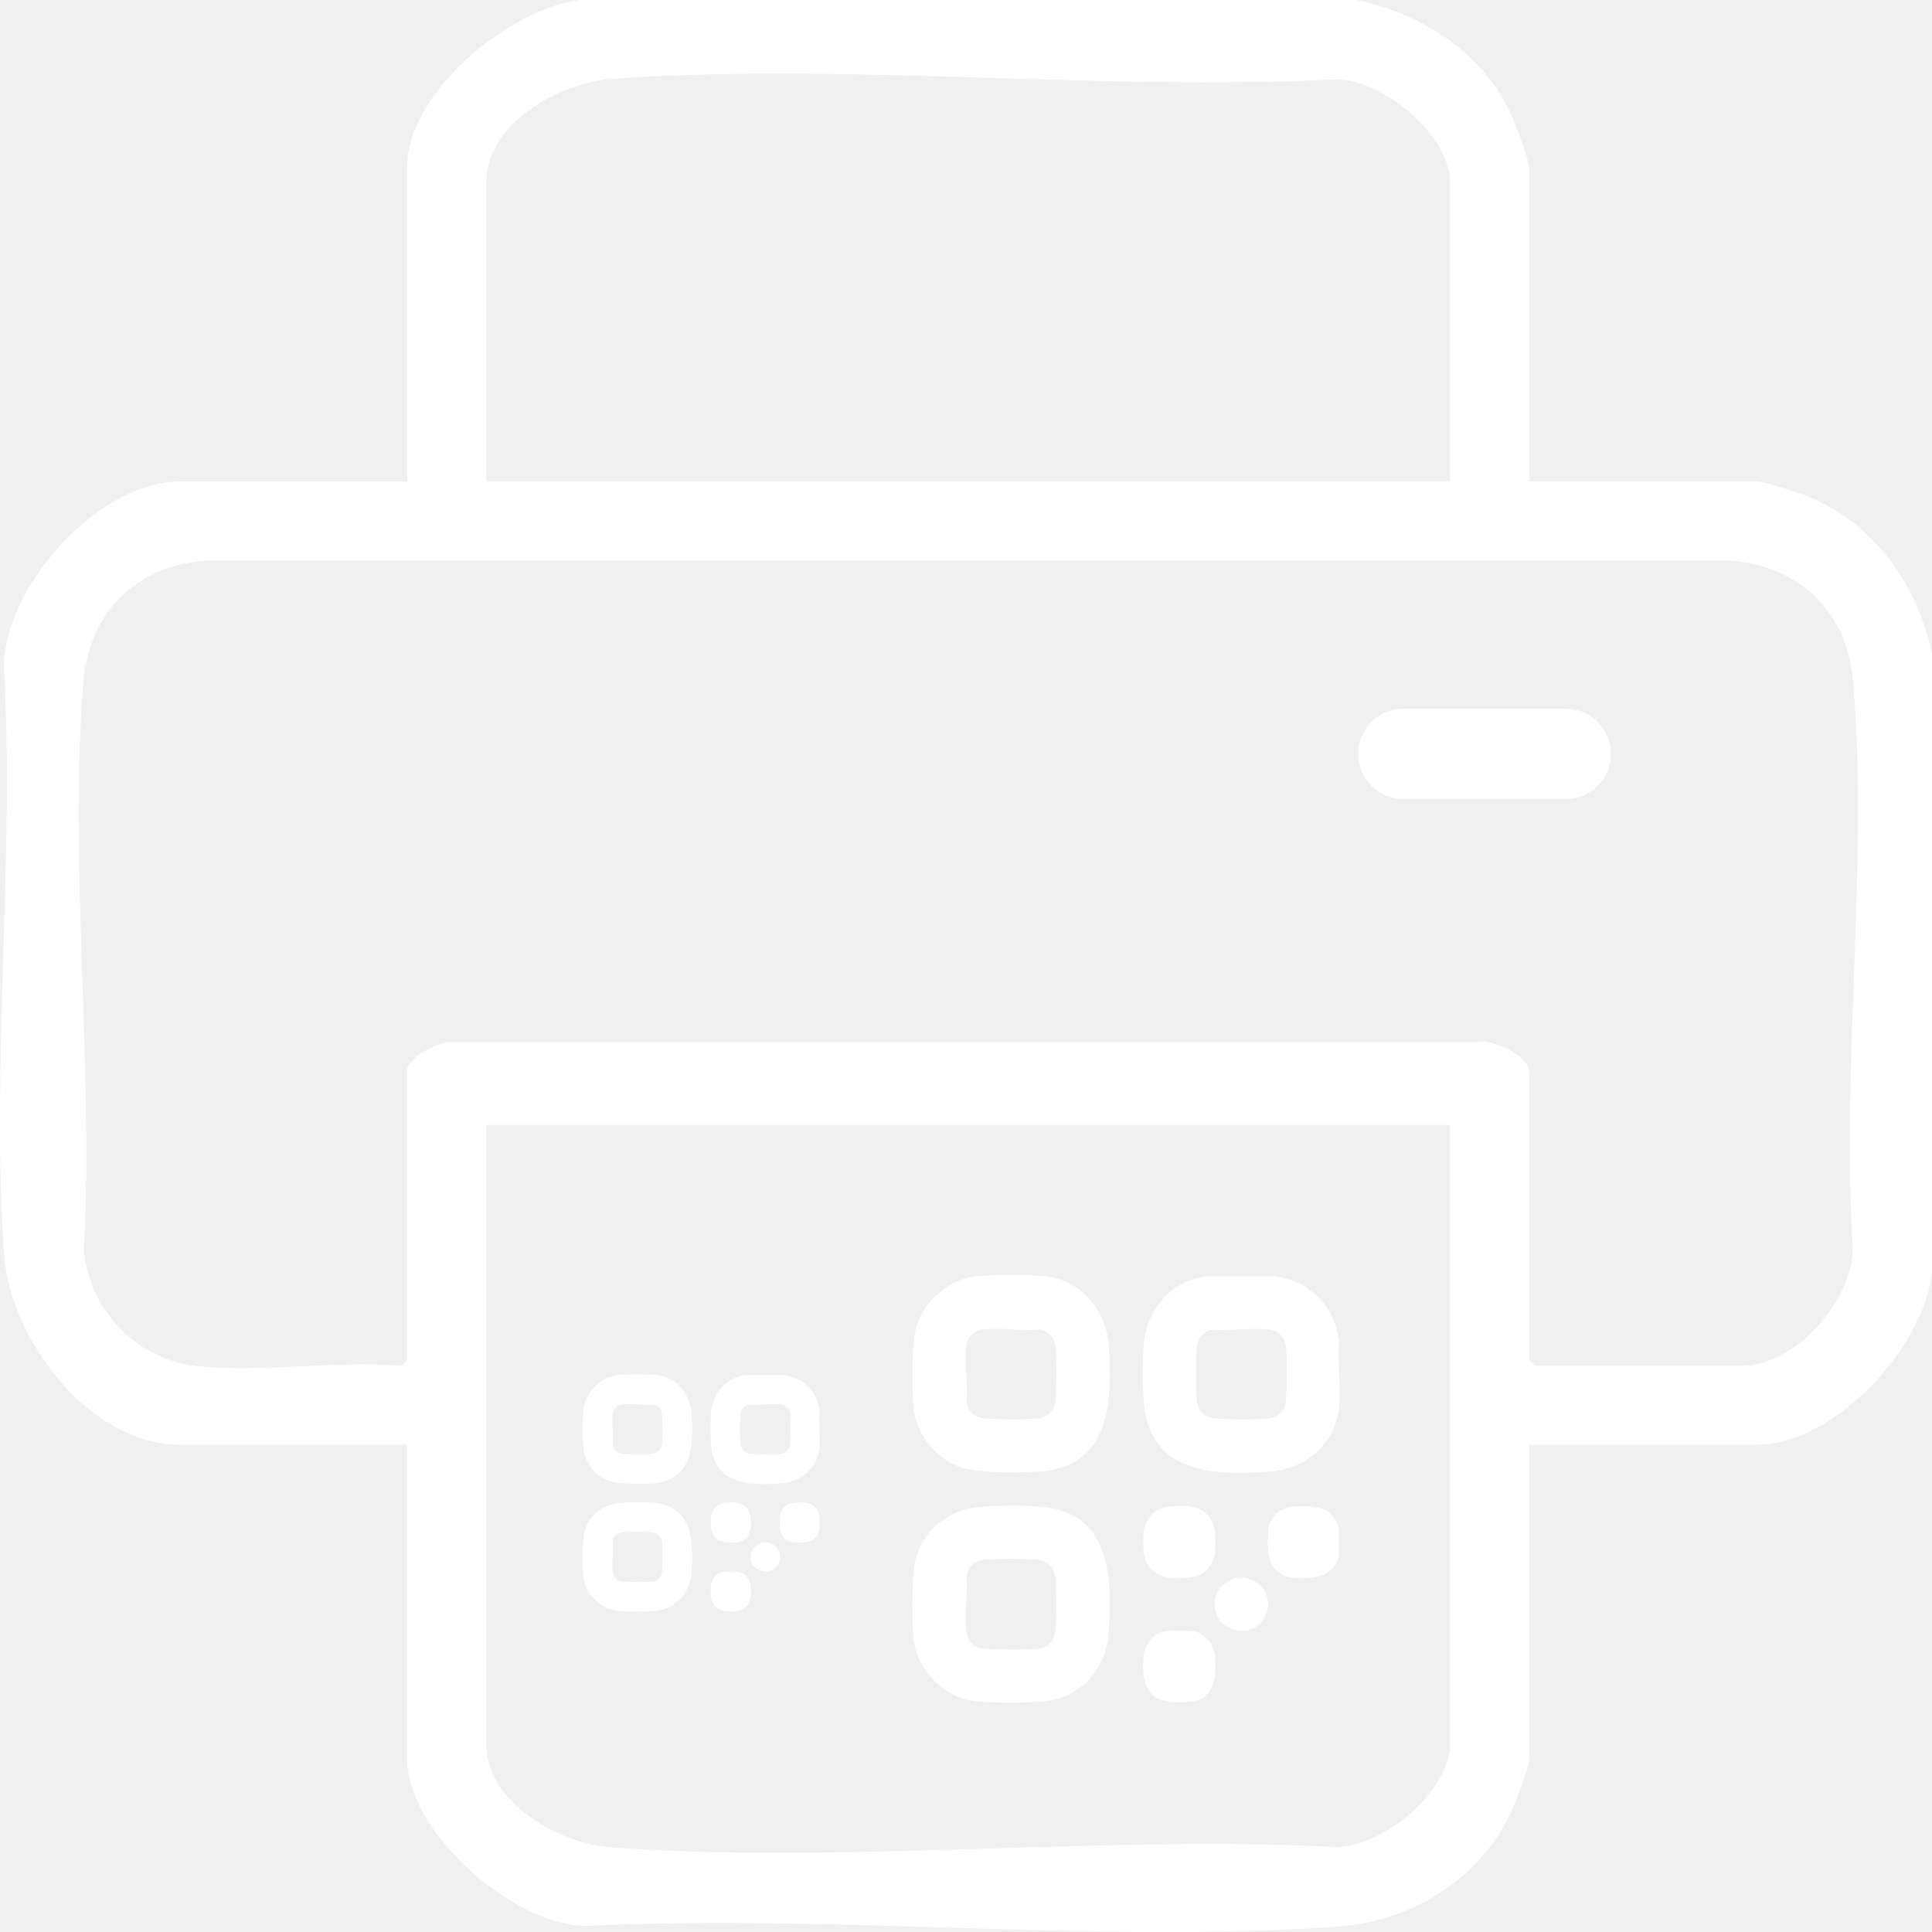
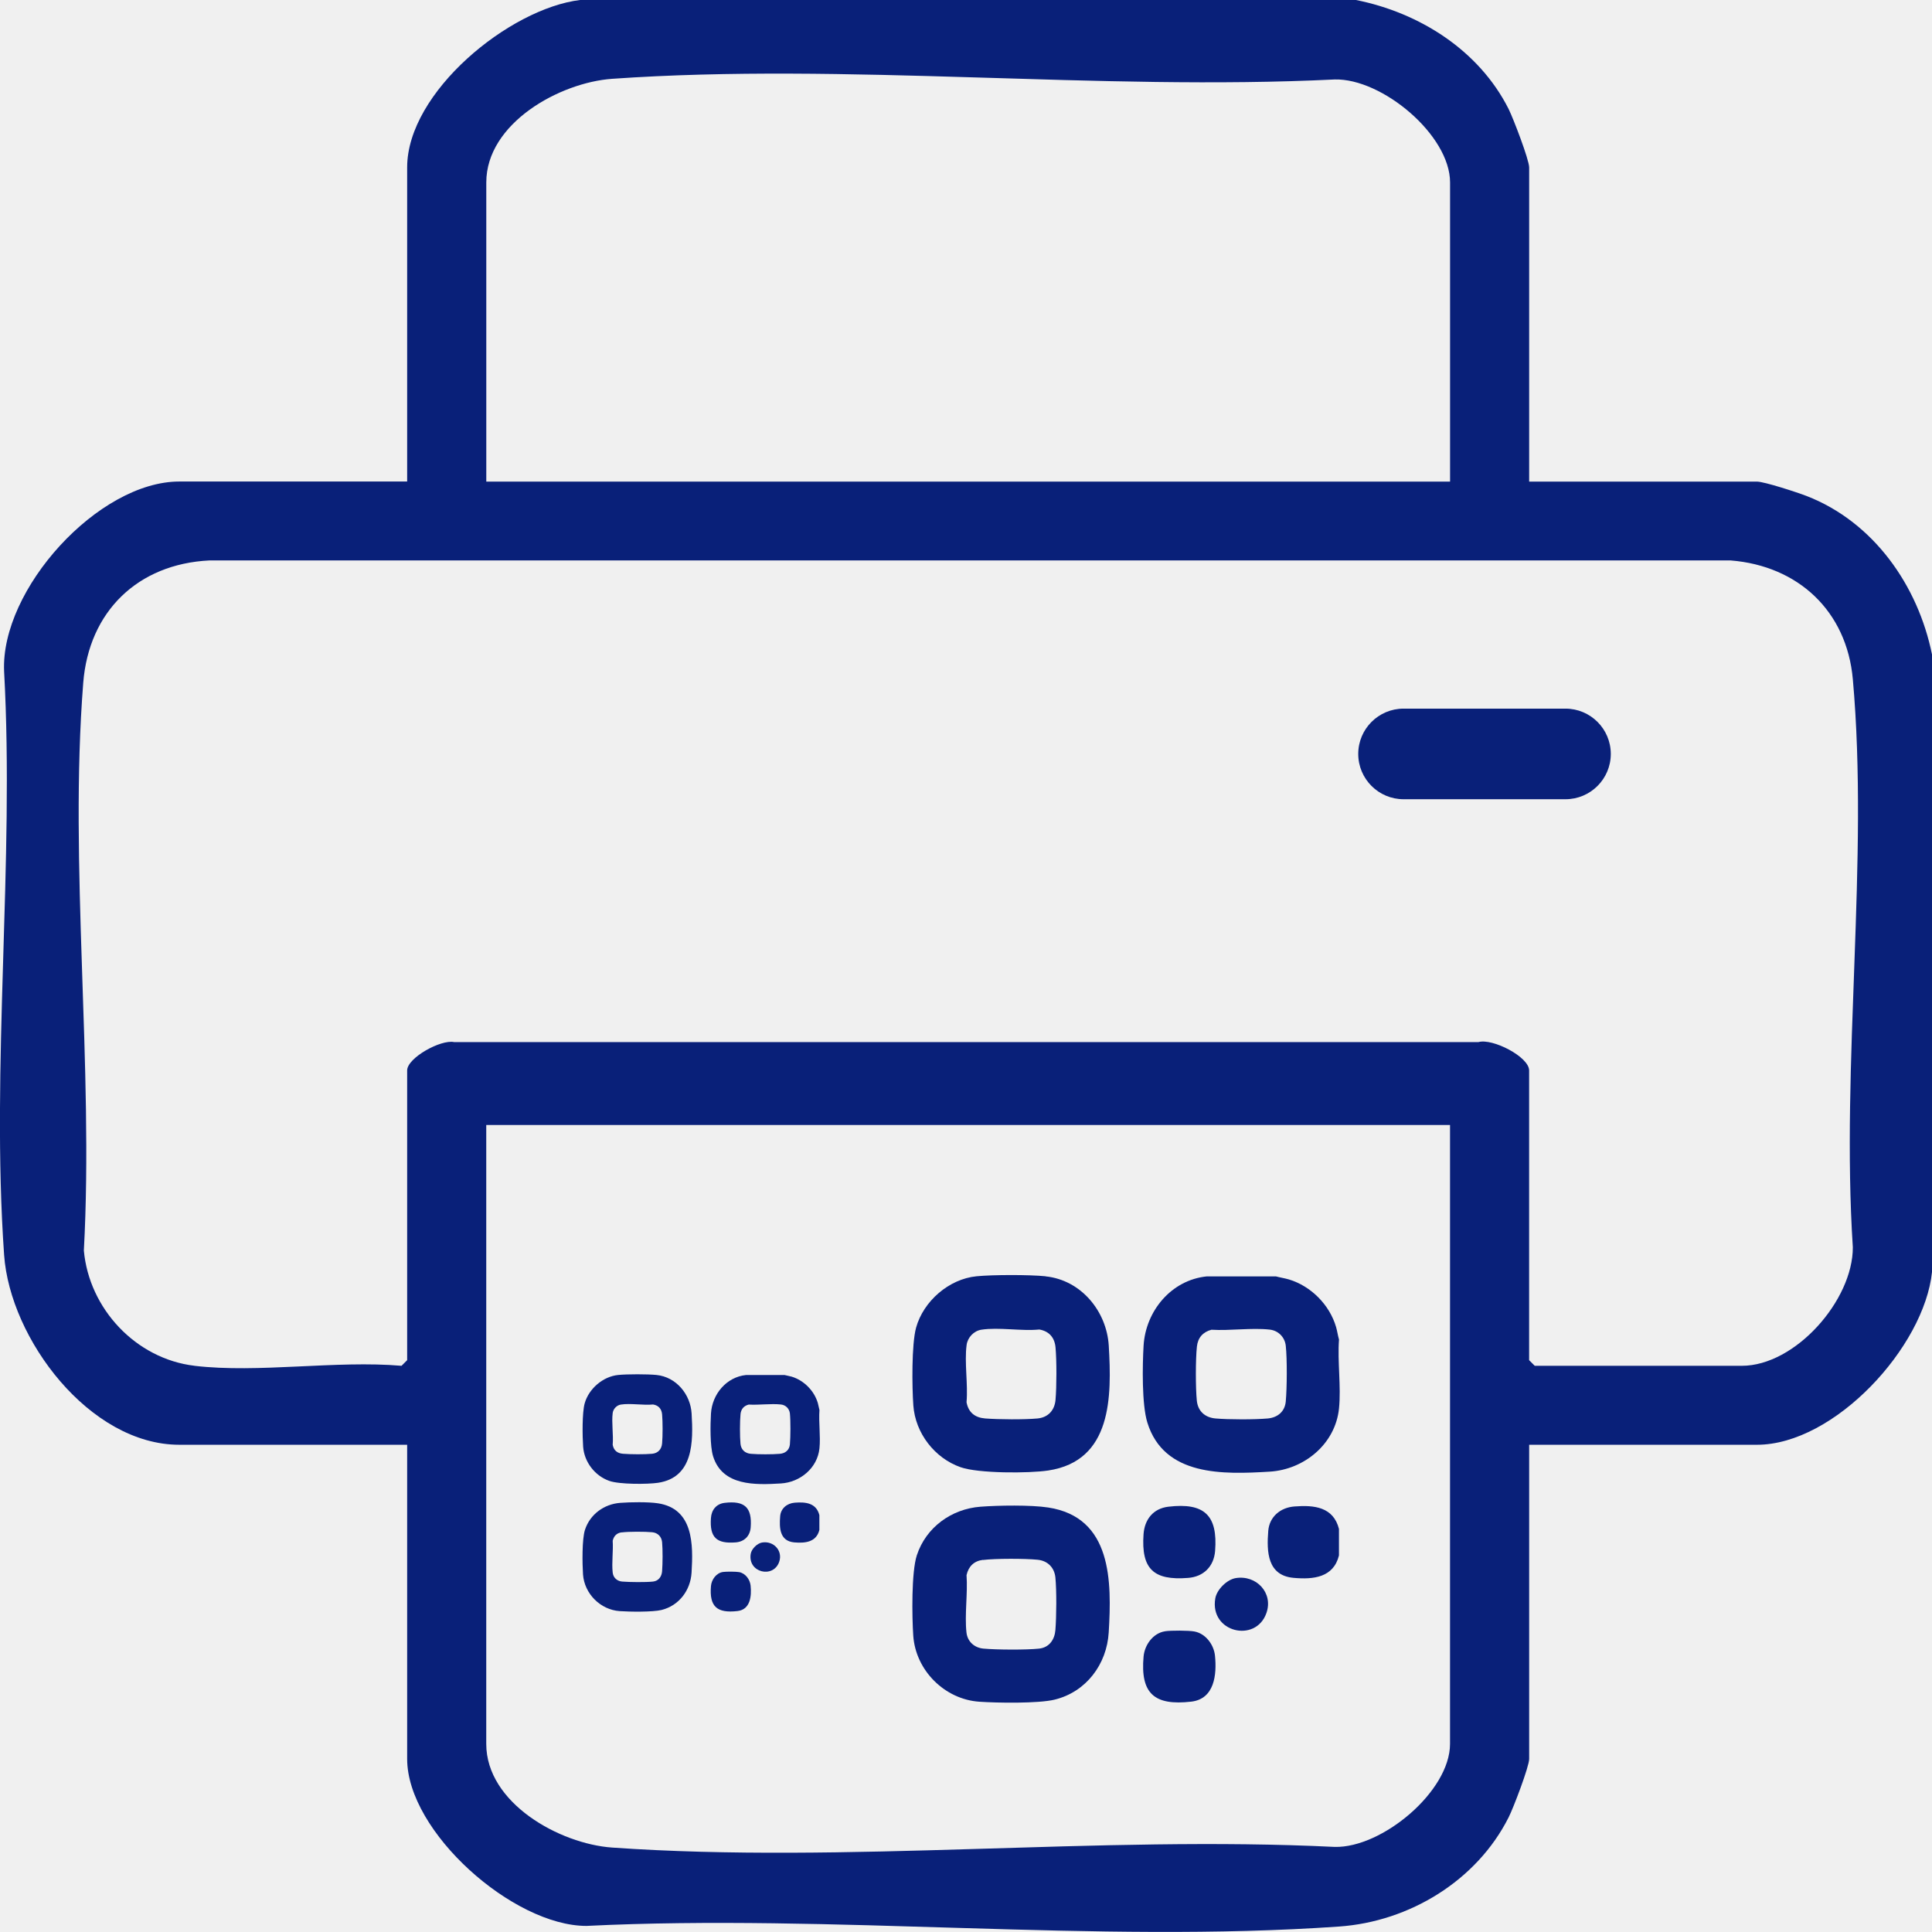
<svg xmlns="http://www.w3.org/2000/svg" width="47" height="47" viewBox="0 0 47 47" fill="none">
  <g clip-path="url(#clip0_421_1589)">
-     <path d="M32.986 2.10886e-06C34.53 0.307 35.979 1.222 36.7 2.651C36.813 2.878 37.2 3.886 37.2 4.073V11.716H42.742C42.92 11.716 43.728 11.98 43.949 12.066C45.579 12.698 46.662 14.246 47.001 15.926V30.937C46.816 32.768 44.625 35.147 42.742 35.147H37.2V42.79C37.2 42.977 36.815 43.986 36.7 44.212C35.924 45.752 34.287 46.747 32.578 46.867C26.655 47.281 20.241 46.557 14.267 46.852C12.482 46.852 9.905 44.564 9.905 42.79V35.147H4.363C2.179 35.147 0.243 32.571 0.1 30.529C-0.223 25.933 0.354 20.968 0.1 16.333C0.01 14.335 2.392 11.714 4.363 11.714H9.905V4.072C9.905 2.241 12.394 0.205 14.118 -0.001H32.986V2.10886e-06ZM35.276 11.716V4.439C35.276 3.284 33.623 1.906 32.472 1.933C26.738 2.216 20.578 1.519 14.894 1.917C13.615 2.007 11.83 2.998 11.83 4.439V11.716H35.278H35.276ZM4.73 33.226C6.284 33.41 8.176 33.089 9.768 33.226L9.905 33.089V26.041C9.905 25.735 10.725 25.282 11.047 25.351H35.967C36.308 25.253 37.199 25.71 37.199 26.041V33.089L37.336 33.226H42.373C43.677 33.226 45.079 31.628 45.074 30.342C44.784 25.884 45.468 20.921 45.074 16.523C44.926 14.866 43.744 13.764 42.102 13.634H5.093C3.353 13.72 2.162 14.874 2.025 16.61C1.676 21.043 2.283 25.941 2.04 30.422C2.167 31.836 3.304 33.056 4.73 33.225V33.226ZM35.276 27.368H11.829V42.424C11.829 43.865 13.614 44.856 14.892 44.946C20.578 45.344 26.737 44.648 32.471 44.93C33.622 44.957 35.275 43.579 35.275 42.424V27.368H35.276Z" fill="white" />
-     <path d="M19.081 33.449C19.14 33.465 19.2 33.473 19.259 33.49C19.557 33.58 19.809 33.834 19.896 34.134C19.912 34.189 19.919 34.246 19.935 34.302C19.913 34.601 19.965 34.941 19.935 35.234C19.886 35.714 19.465 36.06 18.998 36.088C18.371 36.126 17.572 36.153 17.347 35.425C17.271 35.179 17.28 34.653 17.296 34.387C17.324 33.918 17.67 33.499 18.15 33.45H19.082L19.081 33.449ZM18.214 34.169C18.096 34.2 18.029 34.277 18.015 34.398C17.997 34.569 17.997 34.954 18.014 35.125C18.029 35.268 18.124 35.355 18.266 35.367C18.445 35.383 18.796 35.383 18.974 35.367C19.106 35.355 19.203 35.275 19.216 35.138C19.232 34.958 19.234 34.563 19.216 34.386C19.203 34.268 19.114 34.179 18.997 34.167C18.753 34.141 18.462 34.184 18.214 34.169Z" fill="white" />
-     <path d="M15.971 33.449C16.451 33.498 16.797 33.92 16.825 34.386C16.866 35.072 16.872 35.942 16.008 36.072C15.747 36.111 15.064 36.112 14.823 36.026C14.472 35.903 14.213 35.567 14.186 35.194C14.168 34.946 14.16 34.367 14.223 34.142C14.322 33.785 14.667 33.486 15.039 33.449C15.259 33.427 15.751 33.427 15.971 33.449ZM15.104 34.169C15.002 34.185 14.919 34.274 14.905 34.374C14.875 34.611 14.926 34.905 14.905 35.147C14.93 35.287 15.019 35.355 15.157 35.366C15.338 35.381 15.687 35.383 15.865 35.366C16.008 35.352 16.095 35.256 16.107 35.114C16.123 34.936 16.123 34.585 16.107 34.407C16.095 34.275 16.021 34.189 15.888 34.167C15.647 34.191 15.337 34.132 15.105 34.169H15.104Z" fill="white" />
-     <path d="M19.933 36.859V37.219C19.859 37.517 19.587 37.545 19.322 37.522C18.967 37.49 18.956 37.171 18.979 36.887C18.994 36.695 19.145 36.571 19.333 36.556C19.599 36.535 19.858 36.562 19.933 36.859Z" fill="white" />
-     <path d="M15.092 36.56C15.336 36.541 15.771 36.535 16.006 36.571C16.87 36.703 16.865 37.569 16.824 38.257C16.798 38.687 16.52 39.06 16.093 39.166C15.874 39.219 15.316 39.211 15.076 39.194C14.606 39.162 14.216 38.77 14.183 38.301C14.166 38.047 14.156 37.443 14.231 37.215C14.355 36.837 14.697 36.589 15.091 36.56H15.092ZM15.126 37.277C15.005 37.292 14.932 37.365 14.905 37.483C14.922 37.729 14.878 38.015 14.905 38.256C14.918 38.38 15.011 38.464 15.135 38.475C15.311 38.49 15.715 38.494 15.887 38.475C16.024 38.459 16.097 38.352 16.107 38.223C16.121 38.042 16.124 37.693 16.107 37.516C16.093 37.38 16.001 37.288 15.866 37.275C15.697 37.258 15.294 37.257 15.128 37.279L15.126 37.277Z" fill="white" />
-     <path d="M17.63 36.56C18.114 36.502 18.3 36.672 18.262 37.158C18.246 37.367 18.106 37.506 17.897 37.522C17.43 37.559 17.262 37.401 17.295 36.931C17.308 36.732 17.425 36.584 17.63 36.56Z" fill="white" />
-     <path d="M17.585 38.242C17.662 38.23 17.904 38.231 17.981 38.245C18.134 38.273 18.244 38.423 18.26 38.572C18.287 38.827 18.254 39.157 17.941 39.192C17.444 39.25 17.252 39.085 17.296 38.582C17.31 38.427 17.423 38.268 17.585 38.242Z" fill="white" />
-     <path d="M18.539 37.525C18.819 37.478 19.05 37.724 18.955 37.996C18.812 38.405 18.186 38.258 18.263 37.8C18.283 37.681 18.419 37.545 18.539 37.525Z" fill="white" />
-     <path d="M31.036 31.05C31.141 31.079 31.249 31.094 31.355 31.125C31.894 31.287 32.346 31.744 32.503 32.283C32.532 32.384 32.545 32.486 32.574 32.587C32.534 33.123 32.628 33.737 32.574 34.264C32.486 35.128 31.727 35.751 30.887 35.801C29.758 35.869 28.32 35.919 27.912 34.608C27.775 34.165 27.792 33.219 27.82 32.737C27.87 31.893 28.494 31.138 29.358 31.051H31.037L31.036 31.05ZM29.473 32.348C29.262 32.404 29.14 32.543 29.117 32.76C29.084 33.069 29.084 33.762 29.115 34.071C29.14 34.329 29.313 34.484 29.569 34.507C29.892 34.535 30.522 34.536 30.844 34.507C31.082 34.484 31.257 34.34 31.279 34.093C31.309 33.769 31.314 33.057 31.279 32.738C31.256 32.528 31.096 32.367 30.885 32.345C30.447 32.297 29.921 32.376 29.475 32.349L29.473 32.348Z" fill="white" />
-     <path d="M25.434 31.05C26.298 31.137 26.922 31.897 26.973 32.736C27.046 33.972 27.056 35.539 25.5 35.773C25.032 35.844 23.801 35.846 23.368 35.693C22.736 35.471 22.268 34.865 22.219 34.192C22.187 33.746 22.174 32.704 22.286 32.297C22.465 31.654 23.085 31.113 23.757 31.048C24.153 31.009 25.039 31.008 25.436 31.048L25.434 31.05ZM23.872 32.348C23.689 32.378 23.539 32.537 23.515 32.719C23.458 33.143 23.552 33.675 23.513 34.112C23.559 34.362 23.718 34.487 23.967 34.507C24.293 34.532 24.921 34.537 25.242 34.507C25.5 34.481 25.656 34.308 25.678 34.053C25.706 33.73 25.707 33.1 25.678 32.779C25.656 32.54 25.524 32.385 25.284 32.343C24.849 32.387 24.292 32.282 23.873 32.348H23.872Z" fill="white" />
-     <path d="M32.573 37.193V37.84C32.44 38.378 31.95 38.428 31.471 38.385C30.832 38.328 30.812 37.754 30.853 37.243C30.88 36.897 31.151 36.673 31.49 36.648C31.97 36.61 32.436 36.659 32.573 37.194V37.193Z" fill="white" />
-     <path d="M23.852 36.654C24.29 36.621 25.074 36.608 25.499 36.673C27.055 36.911 27.046 38.471 26.972 39.711C26.926 40.487 26.424 41.159 25.657 41.347C25.262 41.444 24.258 41.428 23.825 41.398C22.98 41.341 22.275 40.636 22.217 39.791C22.186 39.333 22.17 38.245 22.304 37.835C22.528 37.155 23.145 36.708 23.852 36.654ZM23.912 37.947C23.694 37.974 23.562 38.105 23.513 38.318C23.545 38.761 23.464 39.277 23.511 39.711C23.535 39.935 23.703 40.085 23.924 40.106C24.241 40.135 24.968 40.14 25.28 40.106C25.527 40.078 25.657 39.886 25.675 39.652C25.701 39.327 25.706 38.7 25.675 38.378C25.651 38.133 25.486 37.968 25.241 37.944C24.936 37.913 24.213 37.912 23.912 37.95V37.947Z" fill="white" />
-     <path d="M28.422 36.654C29.293 36.55 29.628 36.857 29.56 37.73C29.53 38.108 29.28 38.357 28.903 38.386C28.061 38.453 27.76 38.168 27.819 37.324C27.844 36.964 28.054 36.698 28.422 36.654Z" fill="white" />
-     <path d="M28.34 39.684C28.48 39.662 28.917 39.663 29.055 39.689C29.33 39.739 29.53 40.01 29.557 40.278C29.604 40.737 29.546 41.33 28.98 41.396C28.085 41.499 27.738 41.203 27.82 40.297C27.846 40.017 28.049 39.73 28.34 39.685V39.684Z" fill="white" />
-     <path d="M30.059 38.391C30.563 38.307 30.981 38.751 30.808 39.241C30.55 39.977 29.424 39.712 29.564 38.887C29.599 38.673 29.844 38.428 30.059 38.391Z" fill="white" />
-     <path d="M38.083 17.239H34.145C33.536 17.239 33.042 17.733 33.042 18.341C33.042 18.949 33.536 19.443 34.145 19.443H38.083C38.692 19.443 39.186 18.949 39.186 18.341C39.186 17.733 38.692 17.239 38.083 17.239Z" fill="white" />
+     <path d="M32.986 2.10886e-06C34.53 0.307 35.979 1.222 36.7 2.651C36.813 2.878 37.2 3.886 37.2 4.073V11.716H42.742C42.92 11.716 43.728 11.98 43.949 12.066C45.579 12.698 46.662 14.246 47.001 15.926V30.937C46.816 32.768 44.625 35.147 42.742 35.147H37.2V42.79C37.2 42.977 36.815 43.986 36.7 44.212C35.924 45.752 34.287 46.747 32.578 46.867C26.655 47.281 20.241 46.557 14.267 46.852C12.482 46.852 9.905 44.564 9.905 42.79V35.147H4.363C2.179 35.147 0.243 32.571 0.1 30.529C-0.223 25.933 0.354 20.968 0.1 16.333C0.01 14.335 2.392 11.714 4.363 11.714H9.905V4.072C9.905 2.241 12.394 0.205 14.118 -0.001H32.986V2.10886e-06ZM35.276 11.716V4.439C35.276 3.284 33.623 1.906 32.472 1.933C26.738 2.216 20.578 1.519 14.894 1.917C13.615 2.007 11.83 2.998 11.83 4.439V11.716H35.278H35.276ZM4.73 33.226C6.284 33.41 8.176 33.089 9.768 33.226L9.905 33.089V26.041C9.905 25.735 10.725 25.282 11.047 25.351H35.967C36.308 25.253 37.199 25.71 37.199 26.041V33.089L37.336 33.226H42.373C43.677 33.226 45.079 31.628 45.074 30.342C44.784 25.884 45.468 20.921 45.074 16.523C44.926 14.866 43.744 13.764 42.102 13.634H5.093C3.353 13.72 2.162 14.874 2.025 16.61C1.676 21.043 2.283 25.941 2.04 30.422C2.167 31.836 3.304 33.056 4.73 33.225V33.226ZM35.276 27.368H11.829V42.424C11.829 43.865 13.614 44.856 14.892 44.946C20.578 45.344 26.737 44.648 32.471 44.93C33.622 44.957 35.275 43.579 35.275 42.424V27.368H35.276Z" fill="#092079" />
+     <path d="M19.081 33.449C19.14 33.465 19.2 33.473 19.259 33.49C19.557 33.58 19.809 33.834 19.896 34.134C19.912 34.189 19.919 34.246 19.935 34.302C19.913 34.601 19.965 34.941 19.935 35.234C19.886 35.714 19.465 36.06 18.998 36.088C18.371 36.126 17.572 36.153 17.347 35.425C17.271 35.179 17.28 34.653 17.296 34.387C17.324 33.918 17.67 33.499 18.15 33.45H19.082L19.081 33.449ZM18.214 34.169C18.096 34.2 18.029 34.277 18.015 34.398C17.997 34.569 17.997 34.954 18.014 35.125C18.029 35.268 18.124 35.355 18.266 35.367C18.445 35.383 18.796 35.383 18.974 35.367C19.106 35.355 19.203 35.275 19.216 35.138C19.232 34.958 19.234 34.563 19.216 34.386C19.203 34.268 19.114 34.179 18.997 34.167C18.753 34.141 18.462 34.184 18.214 34.169Z" fill="#092079" />
+     <path d="M15.971 33.449C16.451 33.498 16.797 33.92 16.825 34.386C16.866 35.072 16.872 35.942 16.008 36.072C15.747 36.111 15.064 36.112 14.823 36.026C14.472 35.903 14.213 35.567 14.186 35.194C14.168 34.946 14.16 34.367 14.223 34.142C14.322 33.785 14.667 33.486 15.039 33.449C15.259 33.427 15.751 33.427 15.971 33.449ZM15.104 34.169C15.002 34.185 14.919 34.274 14.905 34.374C14.875 34.611 14.926 34.905 14.905 35.147C14.93 35.287 15.019 35.355 15.157 35.366C15.338 35.381 15.687 35.383 15.865 35.366C16.008 35.352 16.095 35.256 16.107 35.114C16.123 34.936 16.123 34.585 16.107 34.407C16.095 34.275 16.021 34.189 15.888 34.167C15.647 34.191 15.337 34.132 15.105 34.169H15.104Z" fill="#092079" />
+     <path d="M19.933 36.859V37.219C19.859 37.517 19.587 37.545 19.322 37.522C18.967 37.49 18.956 37.171 18.979 36.887C18.994 36.695 19.145 36.571 19.333 36.556C19.599 36.535 19.858 36.562 19.933 36.859Z" fill="#092079" />
+     <path d="M15.092 36.56C15.336 36.541 15.771 36.535 16.006 36.571C16.87 36.703 16.865 37.569 16.824 38.257C16.798 38.687 16.52 39.06 16.093 39.166C15.874 39.219 15.316 39.211 15.076 39.194C14.606 39.162 14.216 38.77 14.183 38.301C14.166 38.047 14.156 37.443 14.231 37.215C14.355 36.837 14.697 36.589 15.091 36.56H15.092ZM15.126 37.277C15.005 37.292 14.932 37.365 14.905 37.483C14.922 37.729 14.878 38.015 14.905 38.256C14.918 38.38 15.011 38.464 15.135 38.475C15.311 38.49 15.715 38.494 15.887 38.475C16.024 38.459 16.097 38.352 16.107 38.223C16.121 38.042 16.124 37.693 16.107 37.516C16.093 37.38 16.001 37.288 15.866 37.275C15.697 37.258 15.294 37.257 15.128 37.279L15.126 37.277Z" fill="#092079" />
+     <path d="M17.63 36.56C18.114 36.502 18.3 36.672 18.262 37.158C18.246 37.367 18.106 37.506 17.897 37.522C17.43 37.559 17.262 37.401 17.295 36.931C17.308 36.732 17.425 36.584 17.63 36.56Z" fill="#092079" />
+     <path d="M17.585 38.242C17.662 38.23 17.904 38.231 17.981 38.245C18.134 38.273 18.244 38.423 18.26 38.572C18.287 38.827 18.254 39.157 17.941 39.192C17.444 39.25 17.252 39.085 17.296 38.582C17.31 38.427 17.423 38.268 17.585 38.242Z" fill="#092079" />
+     <path d="M18.539 37.525C18.819 37.478 19.05 37.724 18.955 37.996C18.812 38.405 18.186 38.258 18.263 37.8C18.283 37.681 18.419 37.545 18.539 37.525Z" fill="#092079" />
+     <path d="M31.036 31.05C31.141 31.079 31.249 31.094 31.355 31.125C31.894 31.287 32.346 31.744 32.503 32.283C32.532 32.384 32.545 32.486 32.574 32.587C32.534 33.123 32.628 33.737 32.574 34.264C32.486 35.128 31.727 35.751 30.887 35.801C29.758 35.869 28.32 35.919 27.912 34.608C27.775 34.165 27.792 33.219 27.82 32.737C27.87 31.893 28.494 31.138 29.358 31.051H31.037L31.036 31.05ZM29.473 32.348C29.262 32.404 29.14 32.543 29.117 32.76C29.084 33.069 29.084 33.762 29.115 34.071C29.14 34.329 29.313 34.484 29.569 34.507C29.892 34.535 30.522 34.536 30.844 34.507C31.082 34.484 31.257 34.34 31.279 34.093C31.309 33.769 31.314 33.057 31.279 32.738C31.256 32.528 31.096 32.367 30.885 32.345C30.447 32.297 29.921 32.376 29.475 32.349L29.473 32.348Z" fill="#092079" />
+     <path d="M25.434 31.05C26.298 31.137 26.922 31.897 26.973 32.736C27.046 33.972 27.056 35.539 25.5 35.773C25.032 35.844 23.801 35.846 23.368 35.693C22.736 35.471 22.268 34.865 22.219 34.192C22.187 33.746 22.174 32.704 22.286 32.297C22.465 31.654 23.085 31.113 23.757 31.048C24.153 31.009 25.039 31.008 25.436 31.048L25.434 31.05ZM23.872 32.348C23.689 32.378 23.539 32.537 23.515 32.719C23.458 33.143 23.552 33.675 23.513 34.112C23.559 34.362 23.718 34.487 23.967 34.507C24.293 34.532 24.921 34.537 25.242 34.507C25.5 34.481 25.656 34.308 25.678 34.053C25.706 33.73 25.707 33.1 25.678 32.779C25.656 32.54 25.524 32.385 25.284 32.343C24.849 32.387 24.292 32.282 23.873 32.348H23.872Z" fill="#092079" />
+     <path d="M32.573 37.193V37.84C32.44 38.378 31.95 38.428 31.471 38.385C30.832 38.328 30.812 37.754 30.853 37.243C30.88 36.897 31.151 36.673 31.49 36.648C31.97 36.61 32.436 36.659 32.573 37.194V37.193Z" fill="#092079" />
+     <path d="M23.852 36.654C24.29 36.621 25.074 36.608 25.499 36.673C27.055 36.911 27.046 38.471 26.972 39.711C26.926 40.487 26.424 41.159 25.657 41.347C25.262 41.444 24.258 41.428 23.825 41.398C22.98 41.341 22.275 40.636 22.217 39.791C22.186 39.333 22.17 38.245 22.304 37.835C22.528 37.155 23.145 36.708 23.852 36.654ZM23.912 37.947C23.694 37.974 23.562 38.105 23.513 38.318C23.545 38.761 23.464 39.277 23.511 39.711C23.535 39.935 23.703 40.085 23.924 40.106C24.241 40.135 24.968 40.14 25.28 40.106C25.527 40.078 25.657 39.886 25.675 39.652C25.701 39.327 25.706 38.7 25.675 38.378C25.651 38.133 25.486 37.968 25.241 37.944C24.936 37.913 24.213 37.912 23.912 37.95V37.947Z" fill="#092079" />
+     <path d="M28.422 36.654C29.293 36.55 29.628 36.857 29.56 37.73C29.53 38.108 29.28 38.357 28.903 38.386C28.061 38.453 27.76 38.168 27.819 37.324C27.844 36.964 28.054 36.698 28.422 36.654Z" fill="#092079" />
+     <path d="M28.34 39.684C28.48 39.662 28.917 39.663 29.055 39.689C29.33 39.739 29.53 40.01 29.557 40.278C29.604 40.737 29.546 41.33 28.98 41.396C28.085 41.499 27.738 41.203 27.82 40.297C27.846 40.017 28.049 39.73 28.34 39.685V39.684Z" fill="#092079" />
+     <path d="M30.059 38.391C30.563 38.307 30.981 38.751 30.808 39.241C30.55 39.977 29.424 39.712 29.564 38.887C29.599 38.673 29.844 38.428 30.059 38.391Z" fill="#092079" />
+     <path d="M38.083 17.239H34.145C33.536 17.239 33.042 17.733 33.042 18.341C33.042 18.949 33.536 19.443 34.145 19.443H38.083C38.692 19.443 39.186 18.949 39.186 18.341C39.186 17.733 38.692 17.239 38.083 17.239Z" fill="#092079" />
  </g>
-   <defs>
-     <clipPath id="clip0_421_1589">
-       <rect width="47" height="47" fill="white" />
+   <defs fill="#000000">
+     <clipPath id="clip0_421_1589" fill="#000000">
+       <rect width="47" height="47" fill="#092079" />
    </clipPath>
  </defs>
</svg>
